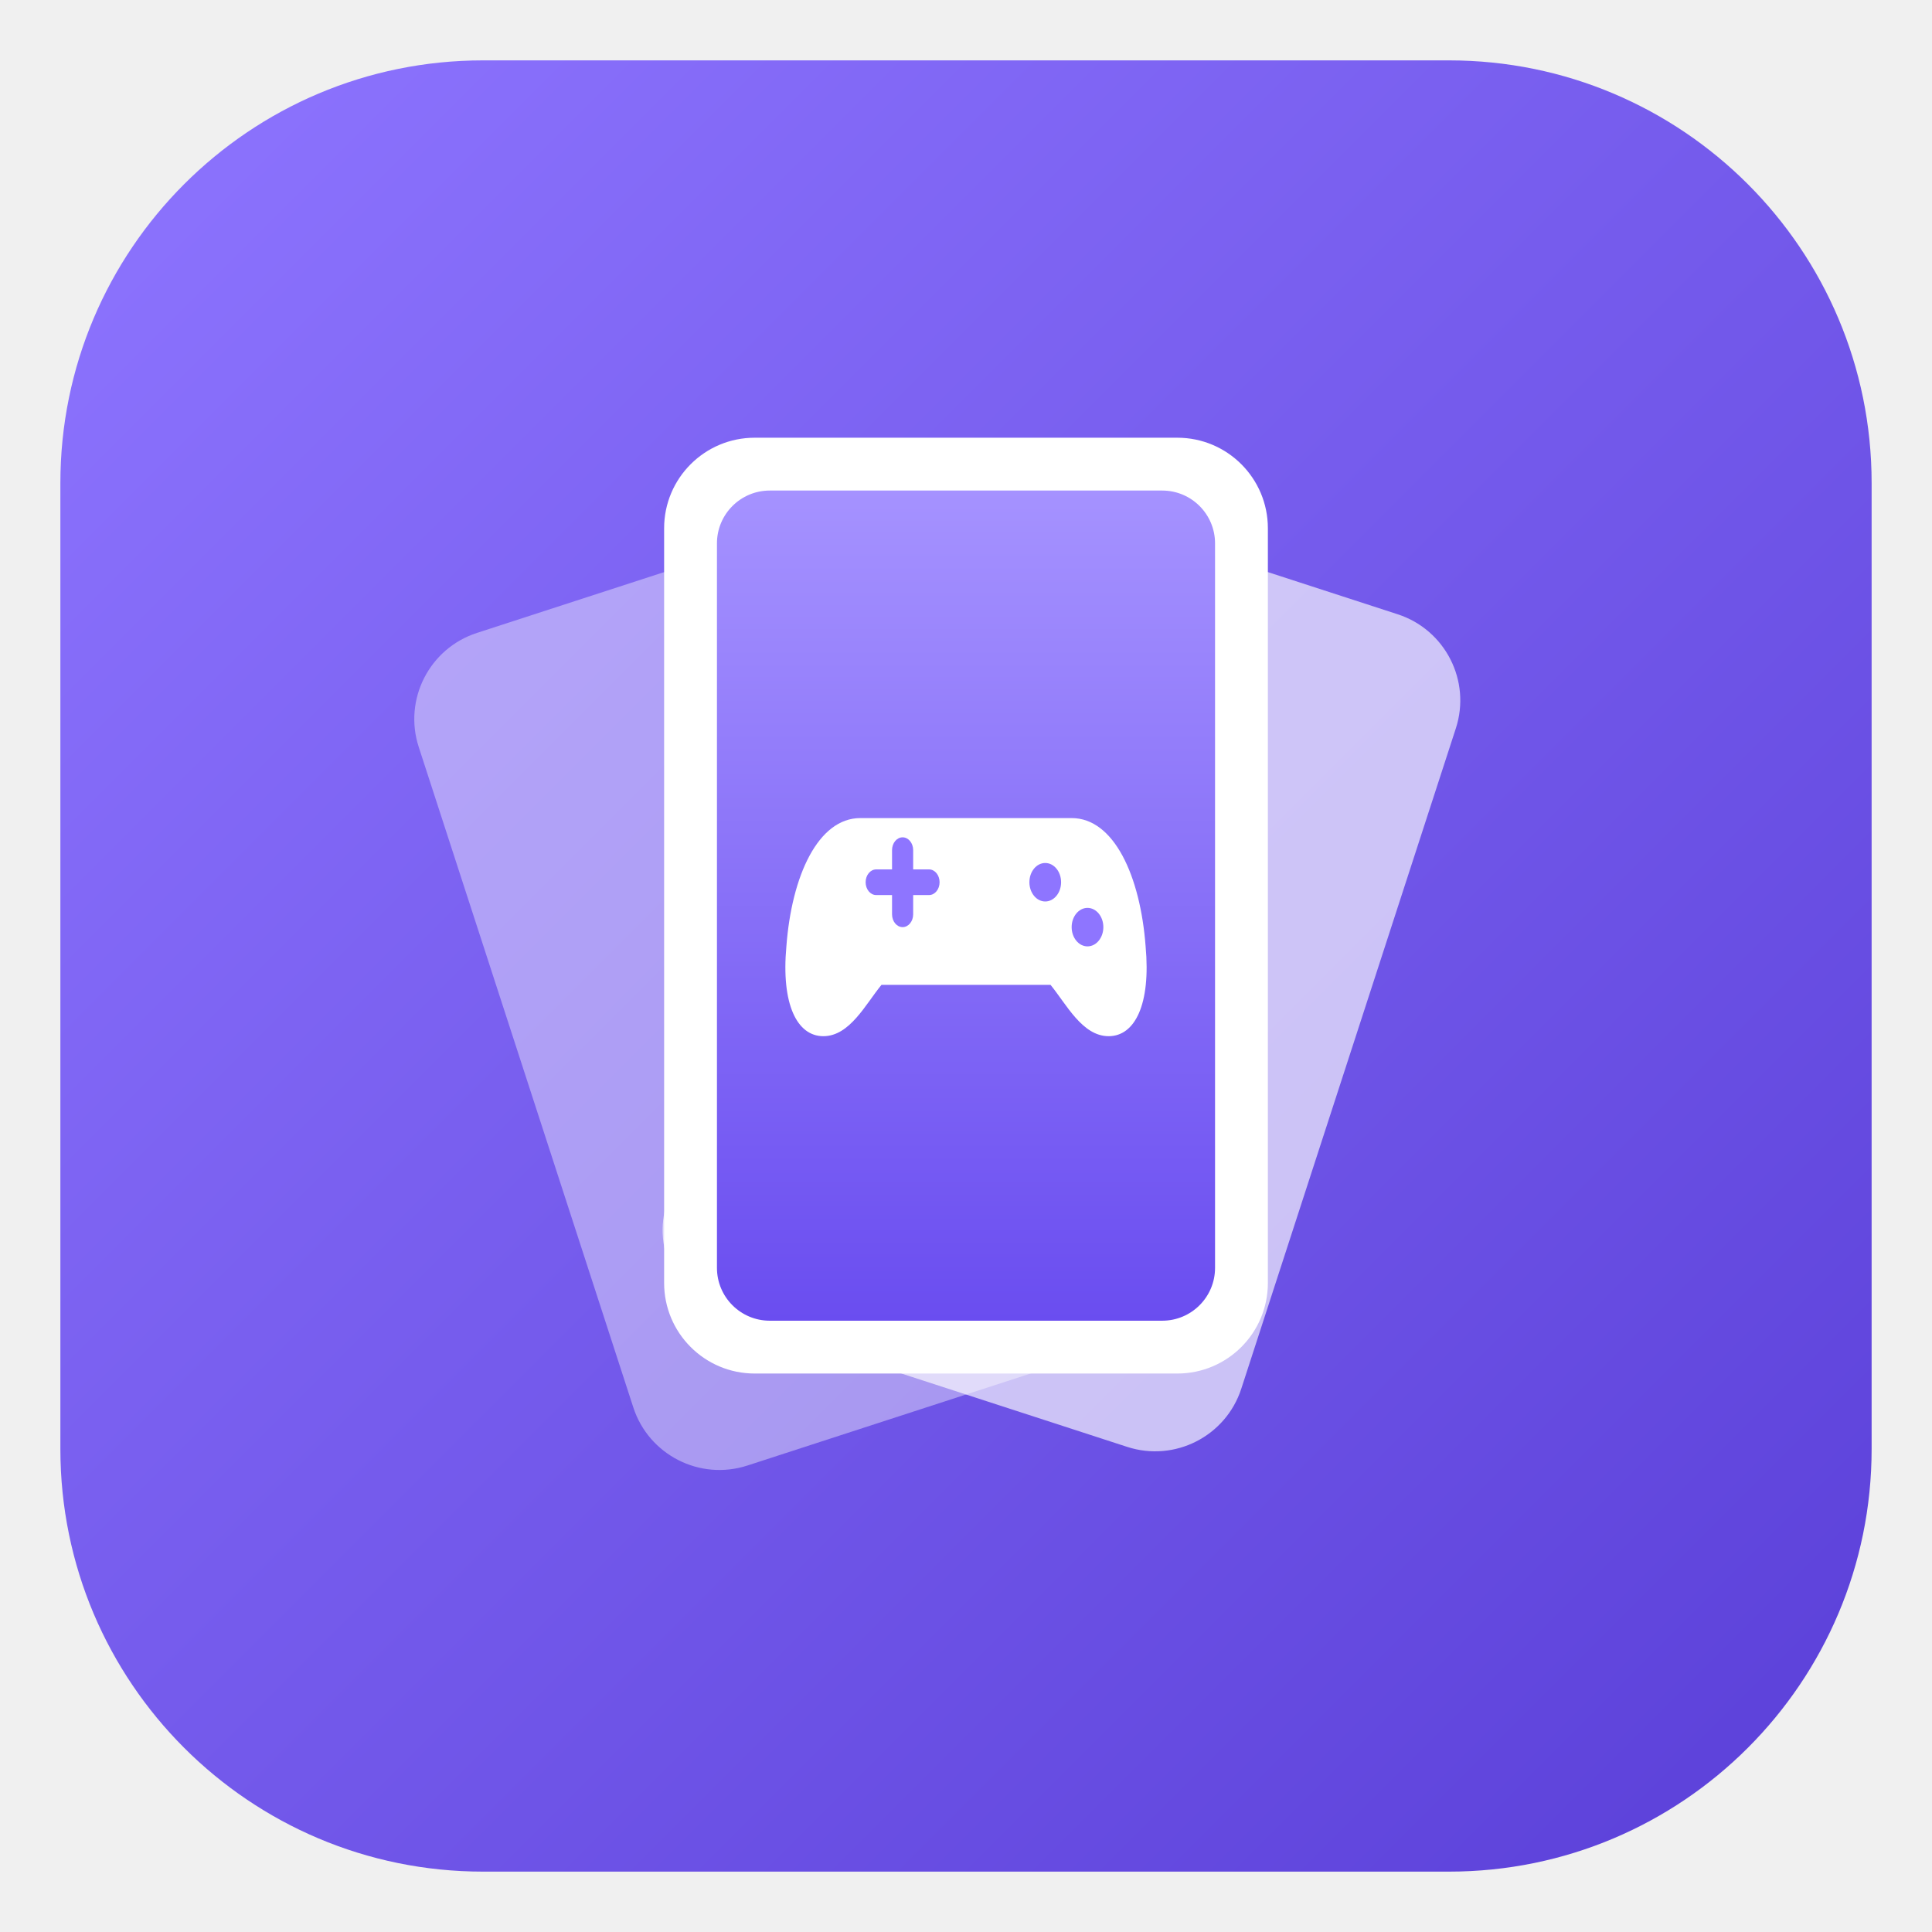
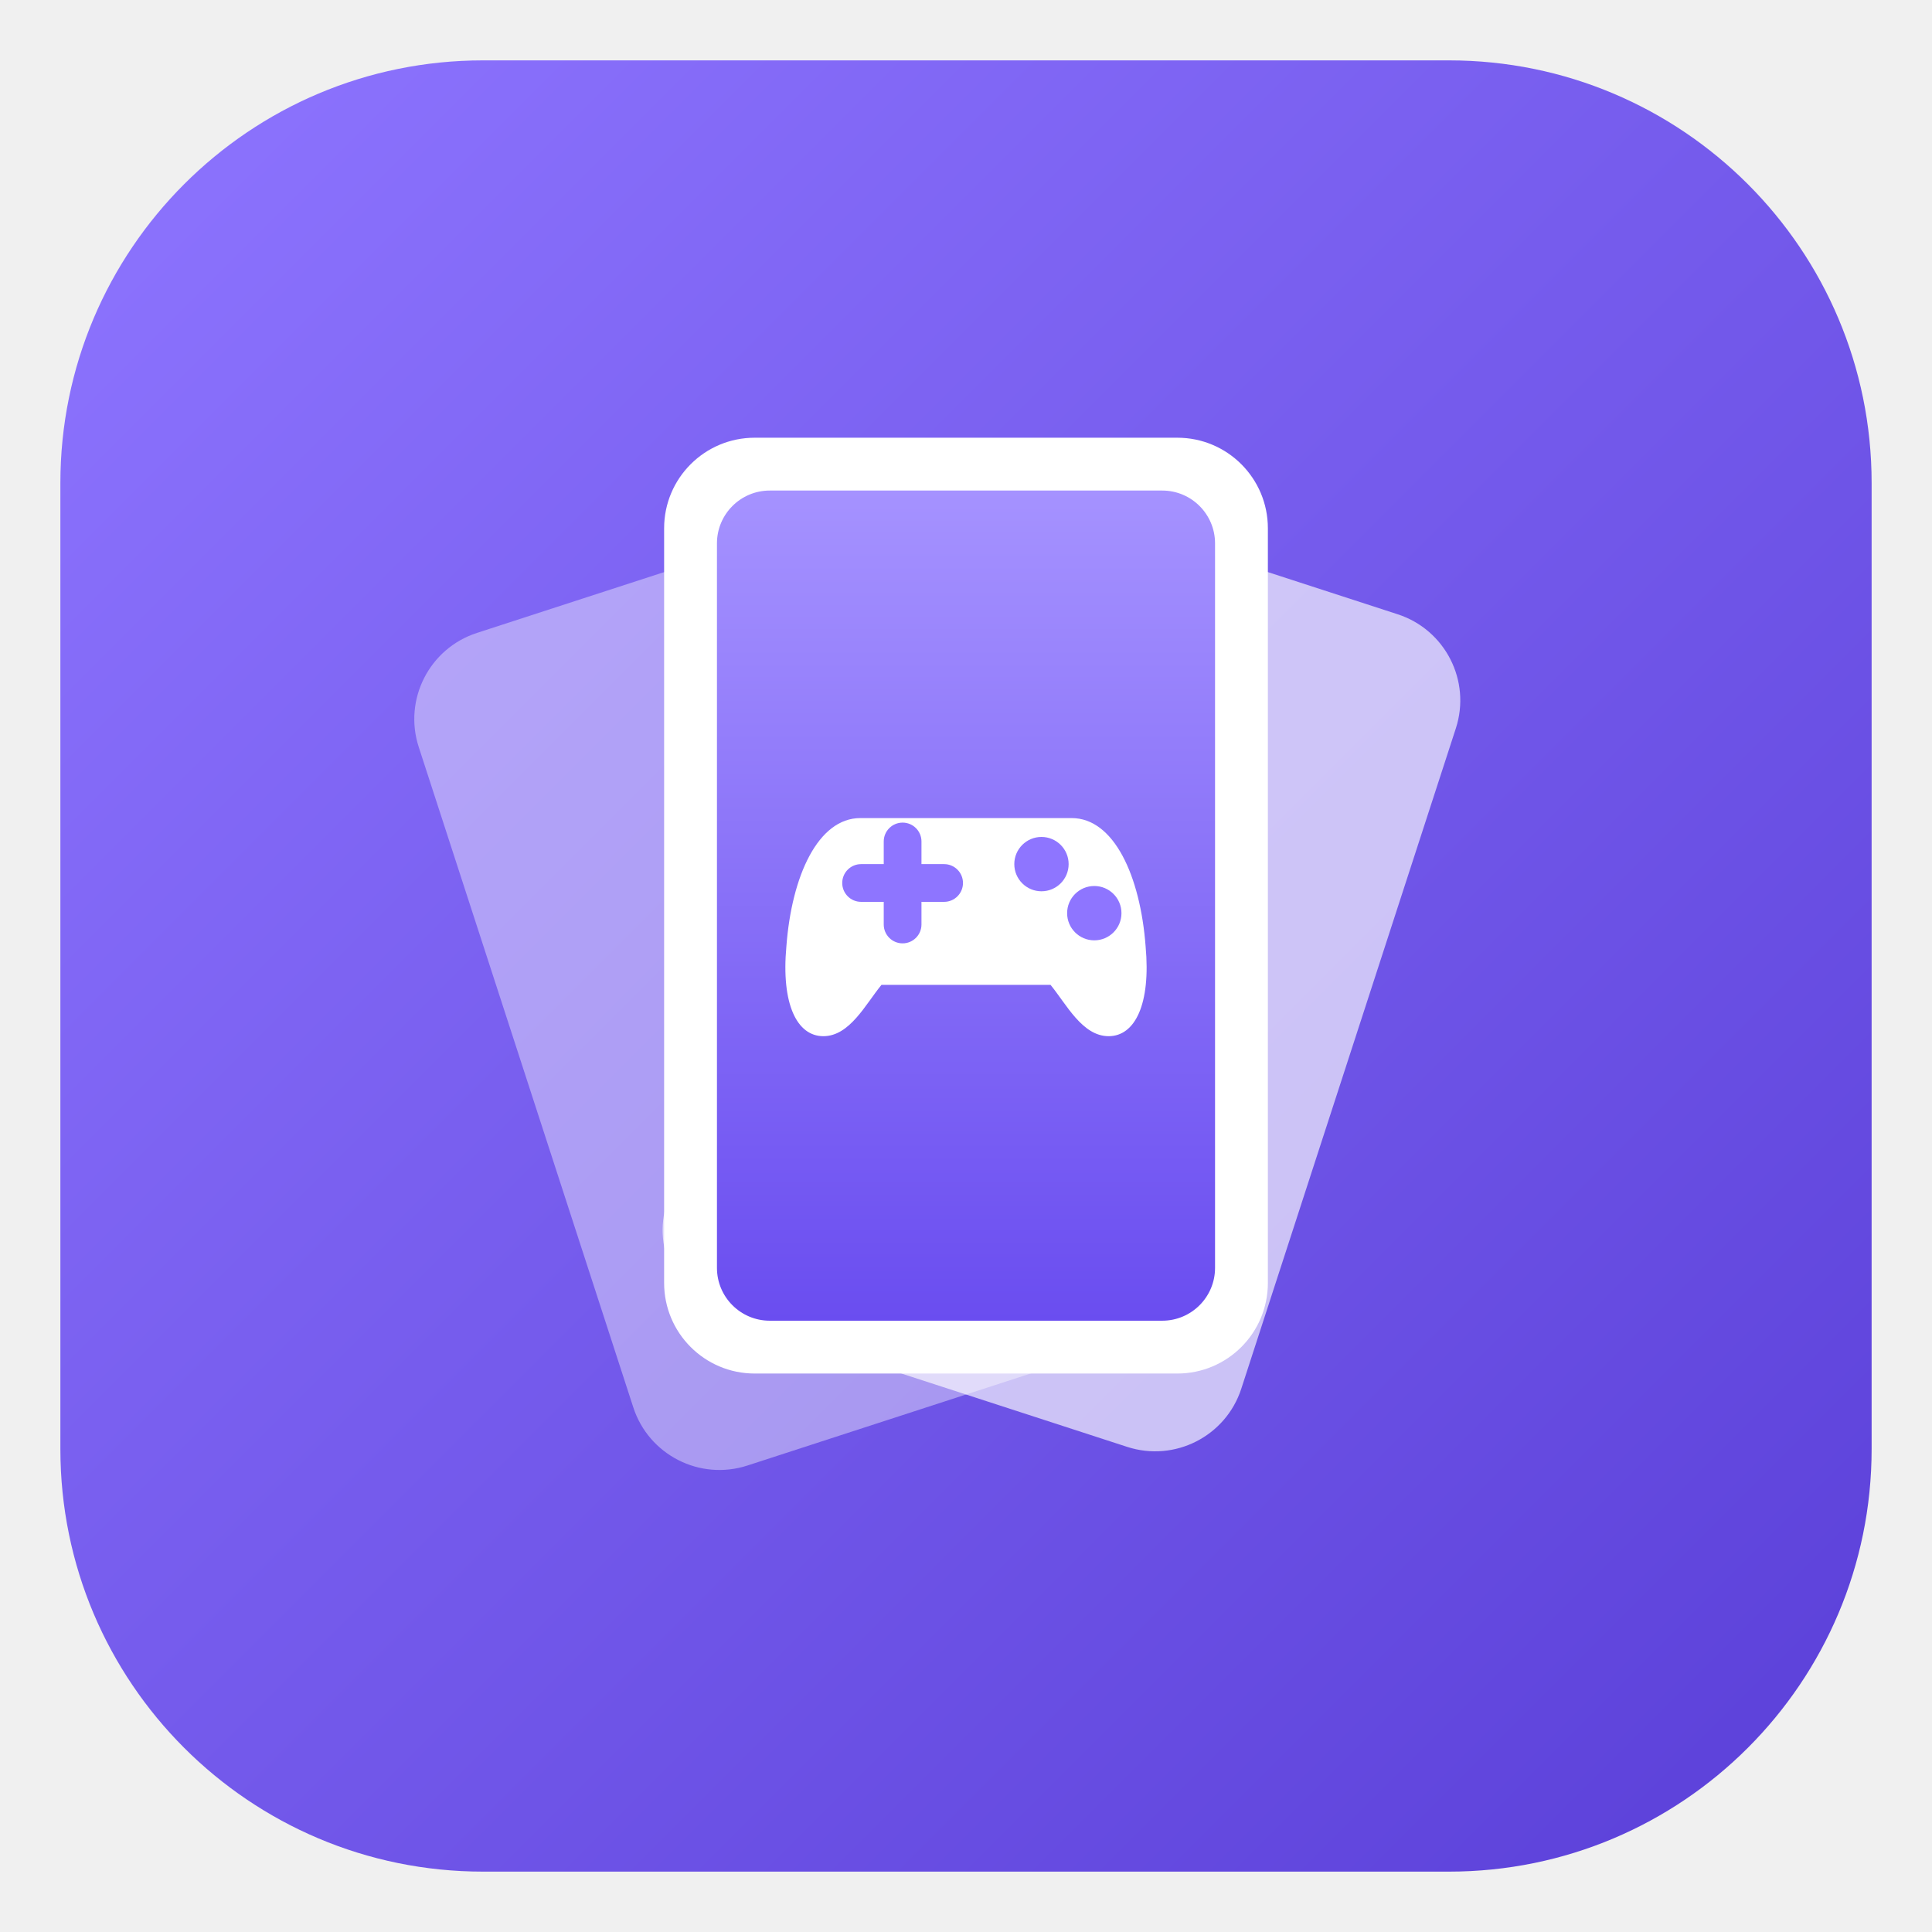
<svg xmlns="http://www.w3.org/2000/svg" viewBox="0 0 256 256" width="256" height="256">
  <defs>
    <linearGradient id="bg" x1="0" y1="0" x2="1" y2="1">
      <stop offset="0" stop-color="#8e75ff" />
      <stop offset="1" stop-color="#5a3fd8" />
    </linearGradient>
    <linearGradient id="cv" x1="0" y1="0" x2="0" y2="1">
      <stop offset="0" stop-color="#a592ff" />
      <stop offset="1" stop-color="#6a4df0" />
    </linearGradient>
  </defs>
  <rect x="8" y="8" width="240" height="240" rx="56" fill="url(#bg)" />
  <rect x="84" y="62" width="80" height="116" rx="12" fill="#fff" fill-opacity=".4" transform="rotate(-18 128 128) translate(-16 4)" />
  <rect x="84" y="62" width="80" height="116" rx="12" fill="#fff" fill-opacity=".65" transform="rotate(18 128 128) translate(16 4)" />
  <rect x="88" y="58" width="80" height="124" rx="12" fill="#fff" />
  <rect x="95" y="65" width="66" height="110" rx="7" fill="url(#cv)" />
-   <g transform="translate(128 122) scale(.7 .85) translate(-128 -122)">
-     <g fill="#fff">
-       <path d="M108 112c-8 0-13 9-14 20-1 9 2 14 7 14 5 0 8-5 11-8h32c3 3 6 8 11 8 5 0 8-5 7-14-1-11-6-20-14-20z" transform="translate(-0 -6)" />
-     </g>
-     <g fill="#8e75ff">
-       <rect x="109" y="108" width="14" height="4" rx="2" transform="translate(0 6)" />
-       <rect x="114" y="103" width="4" height="14" rx="2" transform="translate(0 6)" />
-       <circle cx="143" cy="110" r="3" transform="translate(0 6)" />
-       <circle cx="151" cy="117" r="3" transform="translate(0 6)" />
-     </g>
+   <path d="M108 106c-8 0-13 9-14 20-1 9 2 14 7 14 5 0 8-5 11-8h32c3 3 6 8 11 8 5 0 8-5 7-14-1-11-6-20-14-20z" fill="#fff" transform="translate(128 122) scale(.7 .85) translate(-128 -122)" />
+   <g fill="#8e75ff">
+     <rect x="111.6" y="114.5" width="16" height="5" rx="2.5" />
+     <rect x="117.1" y="109" width="5" height="16" rx="2.5" />
+     <circle cx="138" cy="114.5" r="3.6" />
+     <circle cx="145" cy="121" r="3.6" />
  </g>
</svg>
